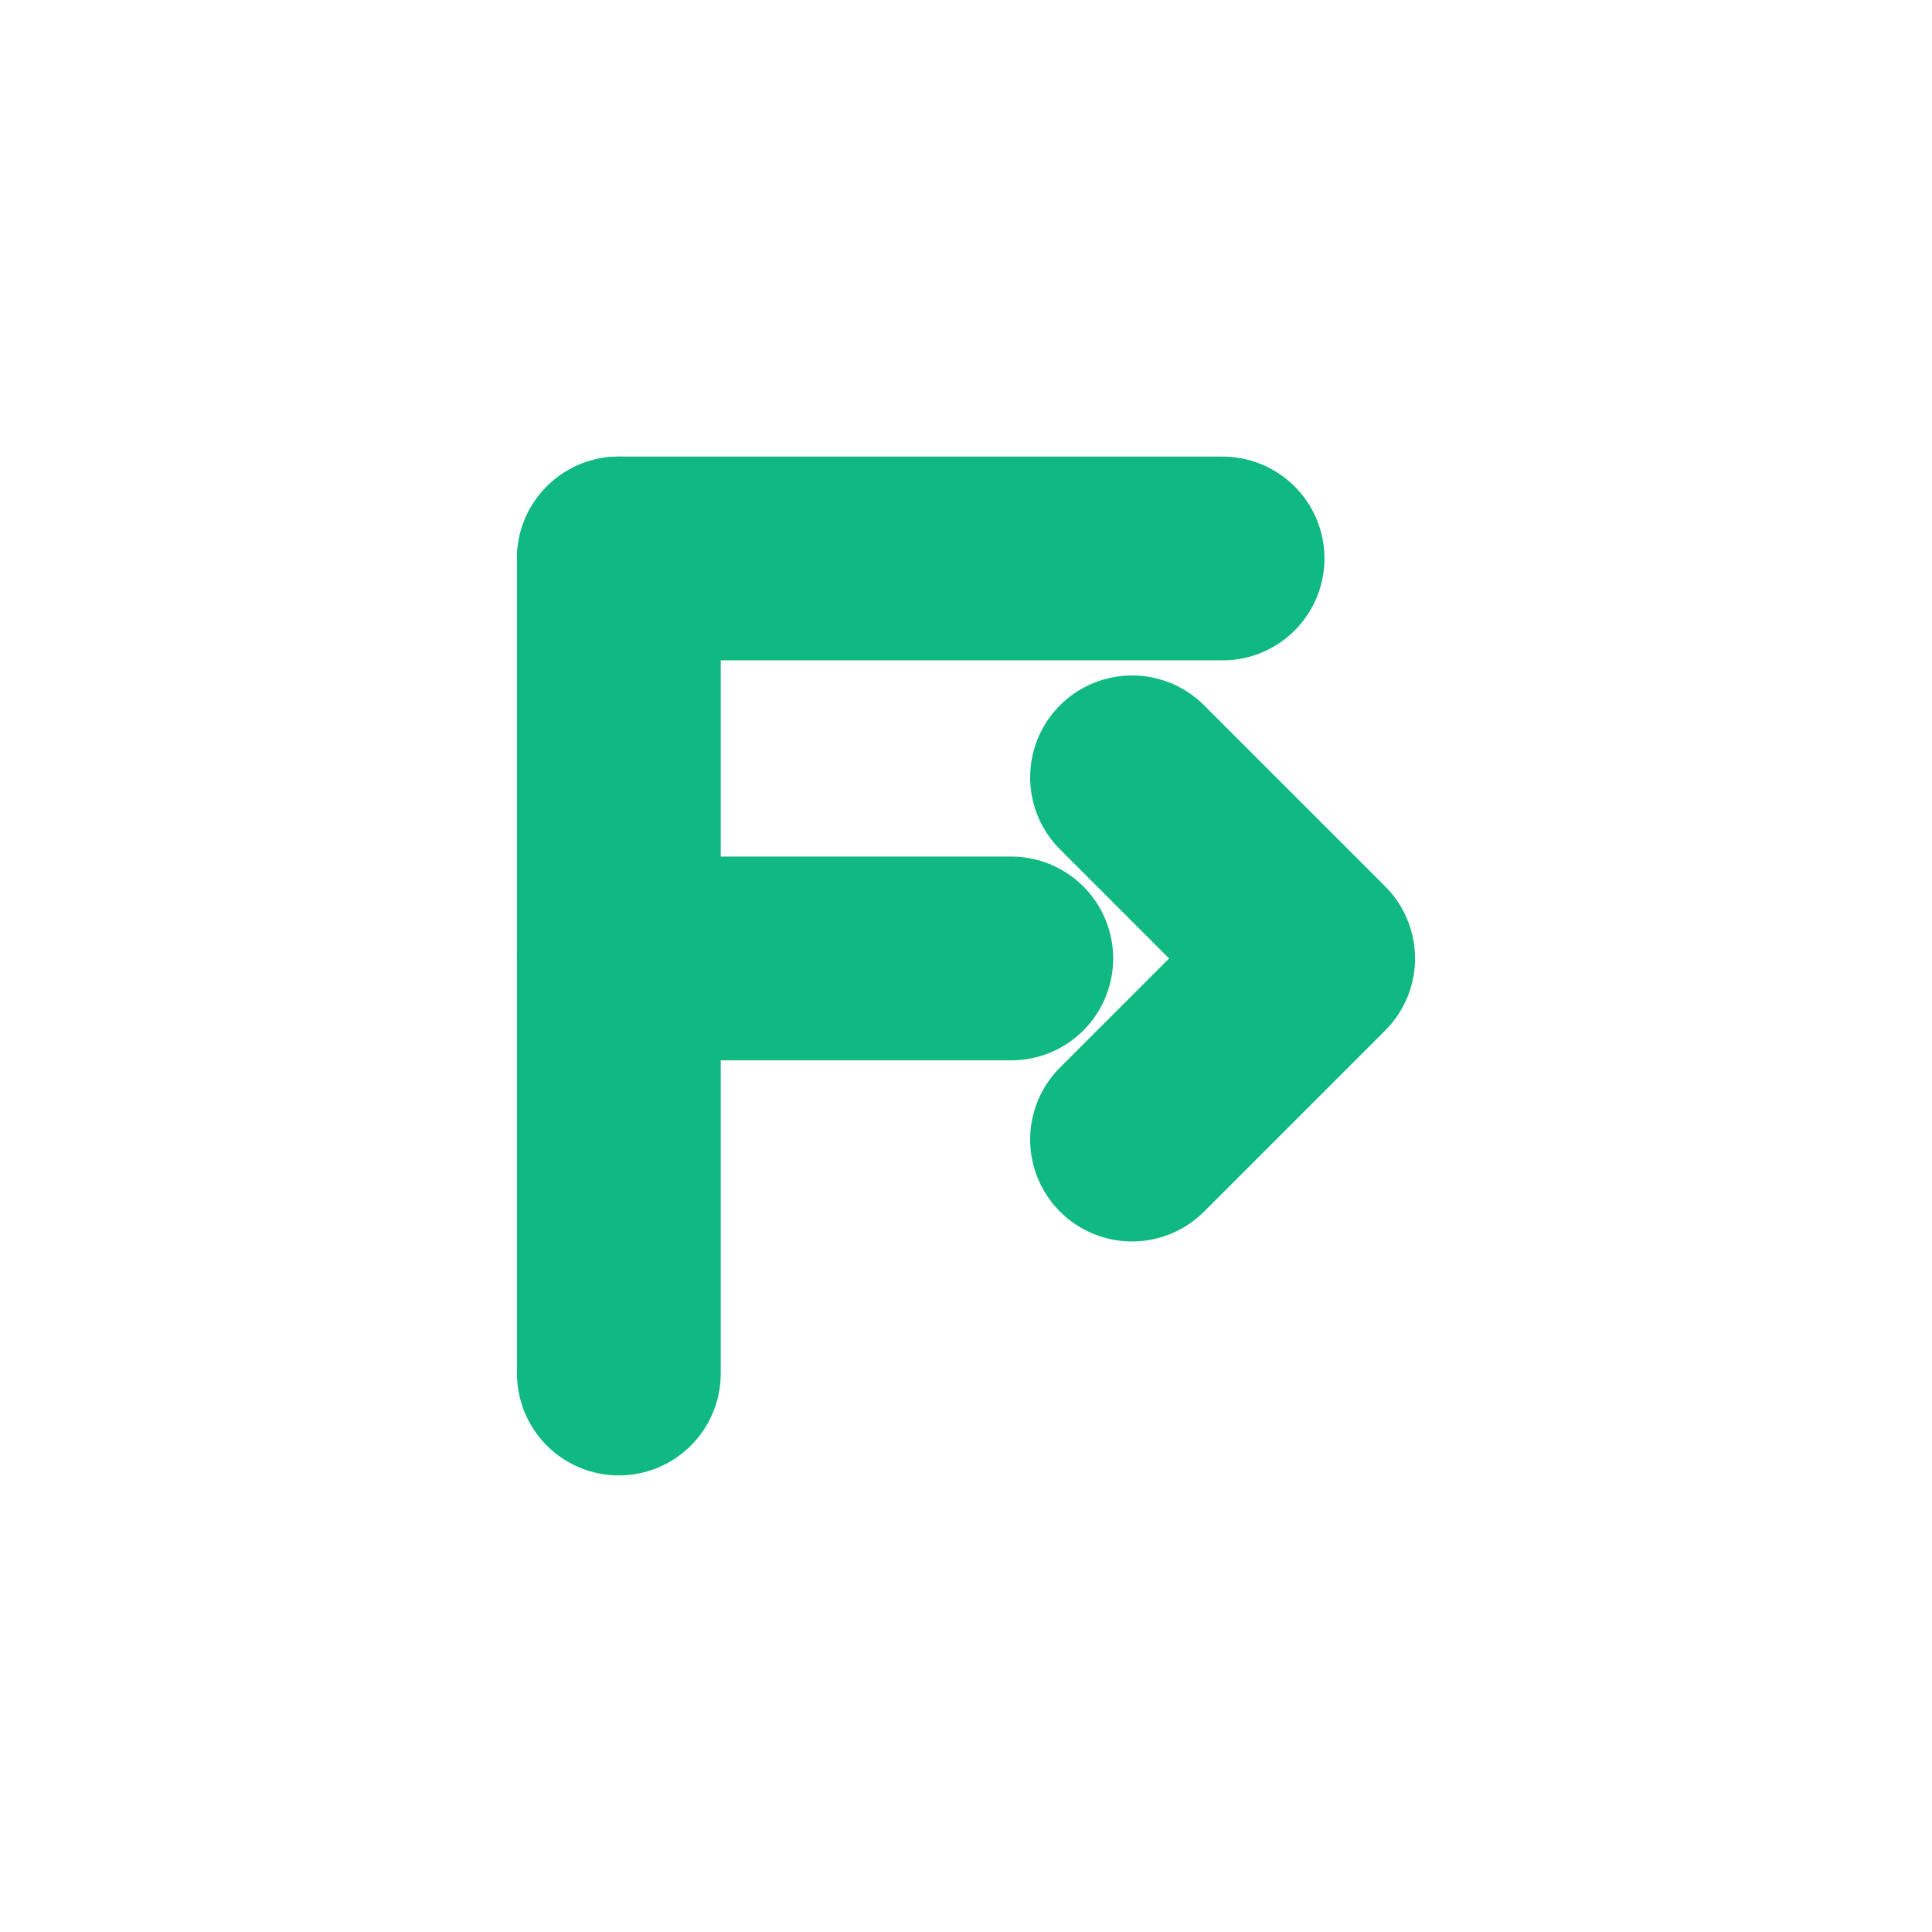
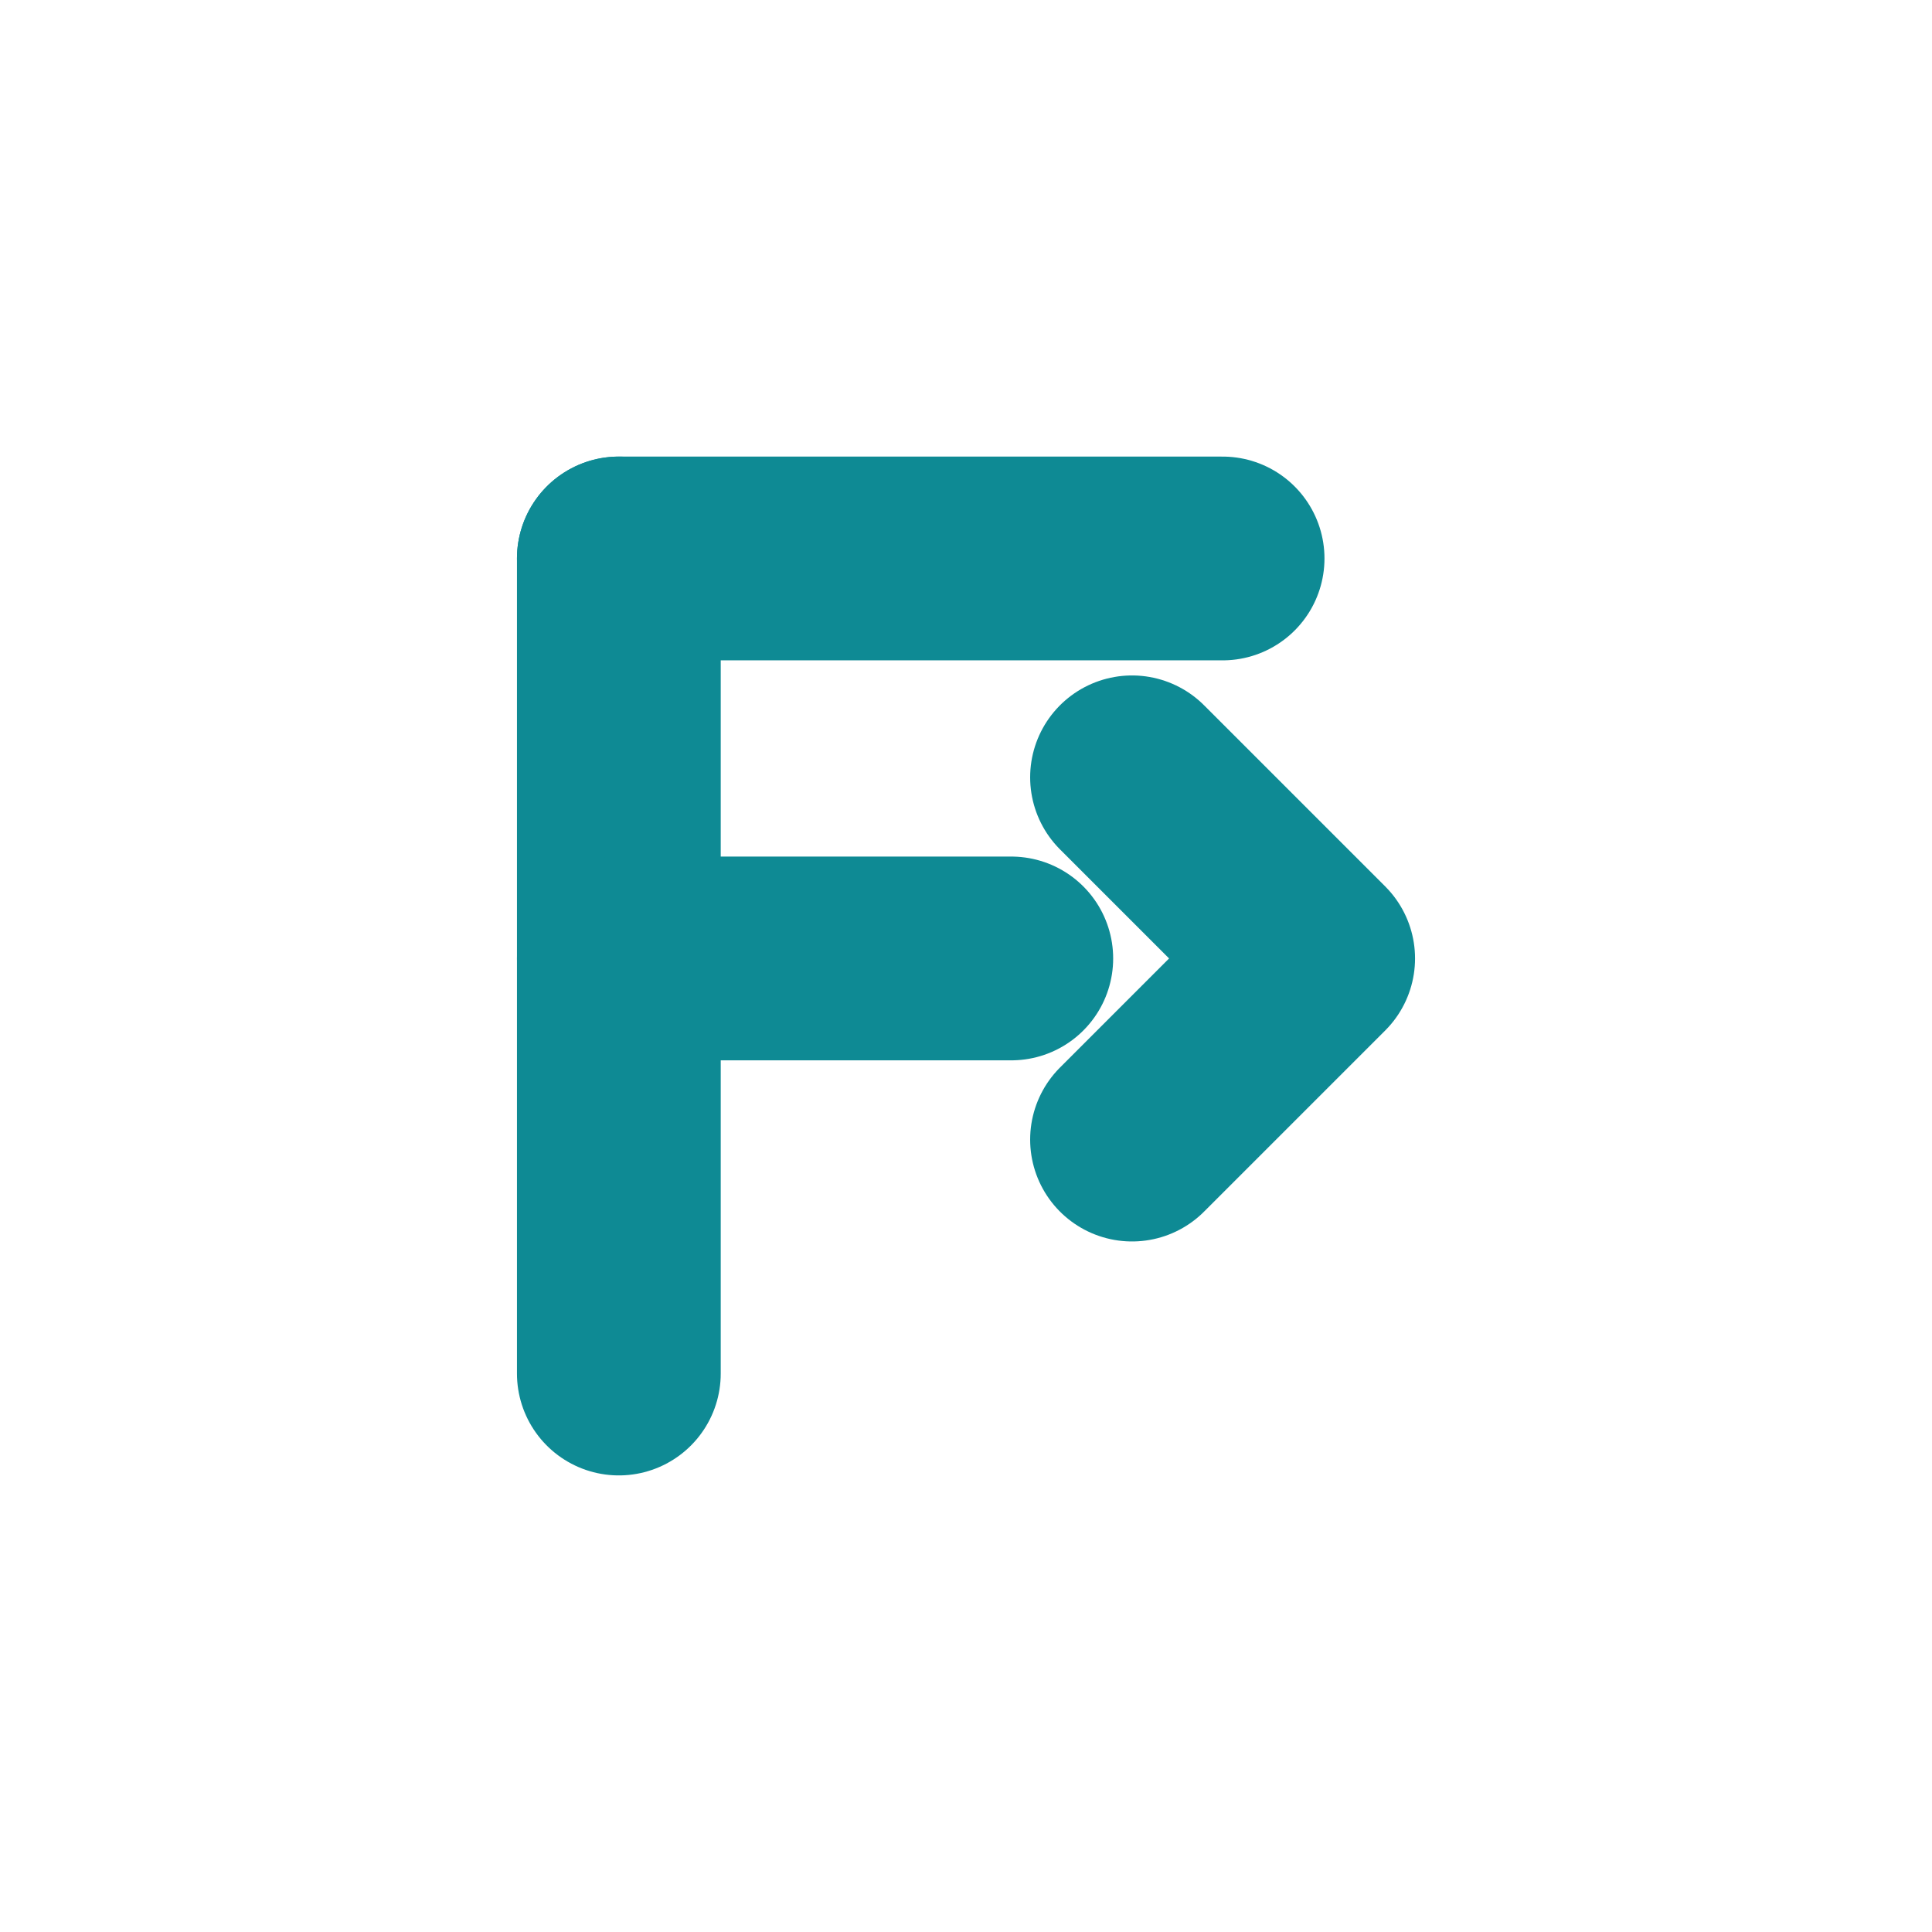
<svg xmlns="http://www.w3.org/2000/svg" viewBox="0 0 512 512">
  <defs>
    <linearGradient id="lg" x1="0" y1="0" x2="1" y2="1">
-       <stop offset="0" stop-color="#6ee7b7" />
-       <stop offset=".5" stop-color="#22c55e" />
-       <stop offset="1" stop-color="#059669" />
+       <stop offset="0" stop-color="#8edde2" />
+       <stop offset=".5" stop-color="#48c2c9" />
+       <stop offset="1" stop-color="#0a5f68" />
    </linearGradient>
  </defs>
-   <g fill="none" stroke="#10b981" stroke-width="54" stroke-linecap="round" stroke-linejoin="round">
+   <g fill="none" stroke="#0e8a94" stroke-width="54" stroke-linecap="round" stroke-linejoin="round">
    <path d="M164 148V364" />
    <path d="M164 148H324" />
    <path d="M164 254H268" />
    <path d="M300 206L348 254L300 302" />
  </g>
</svg>
